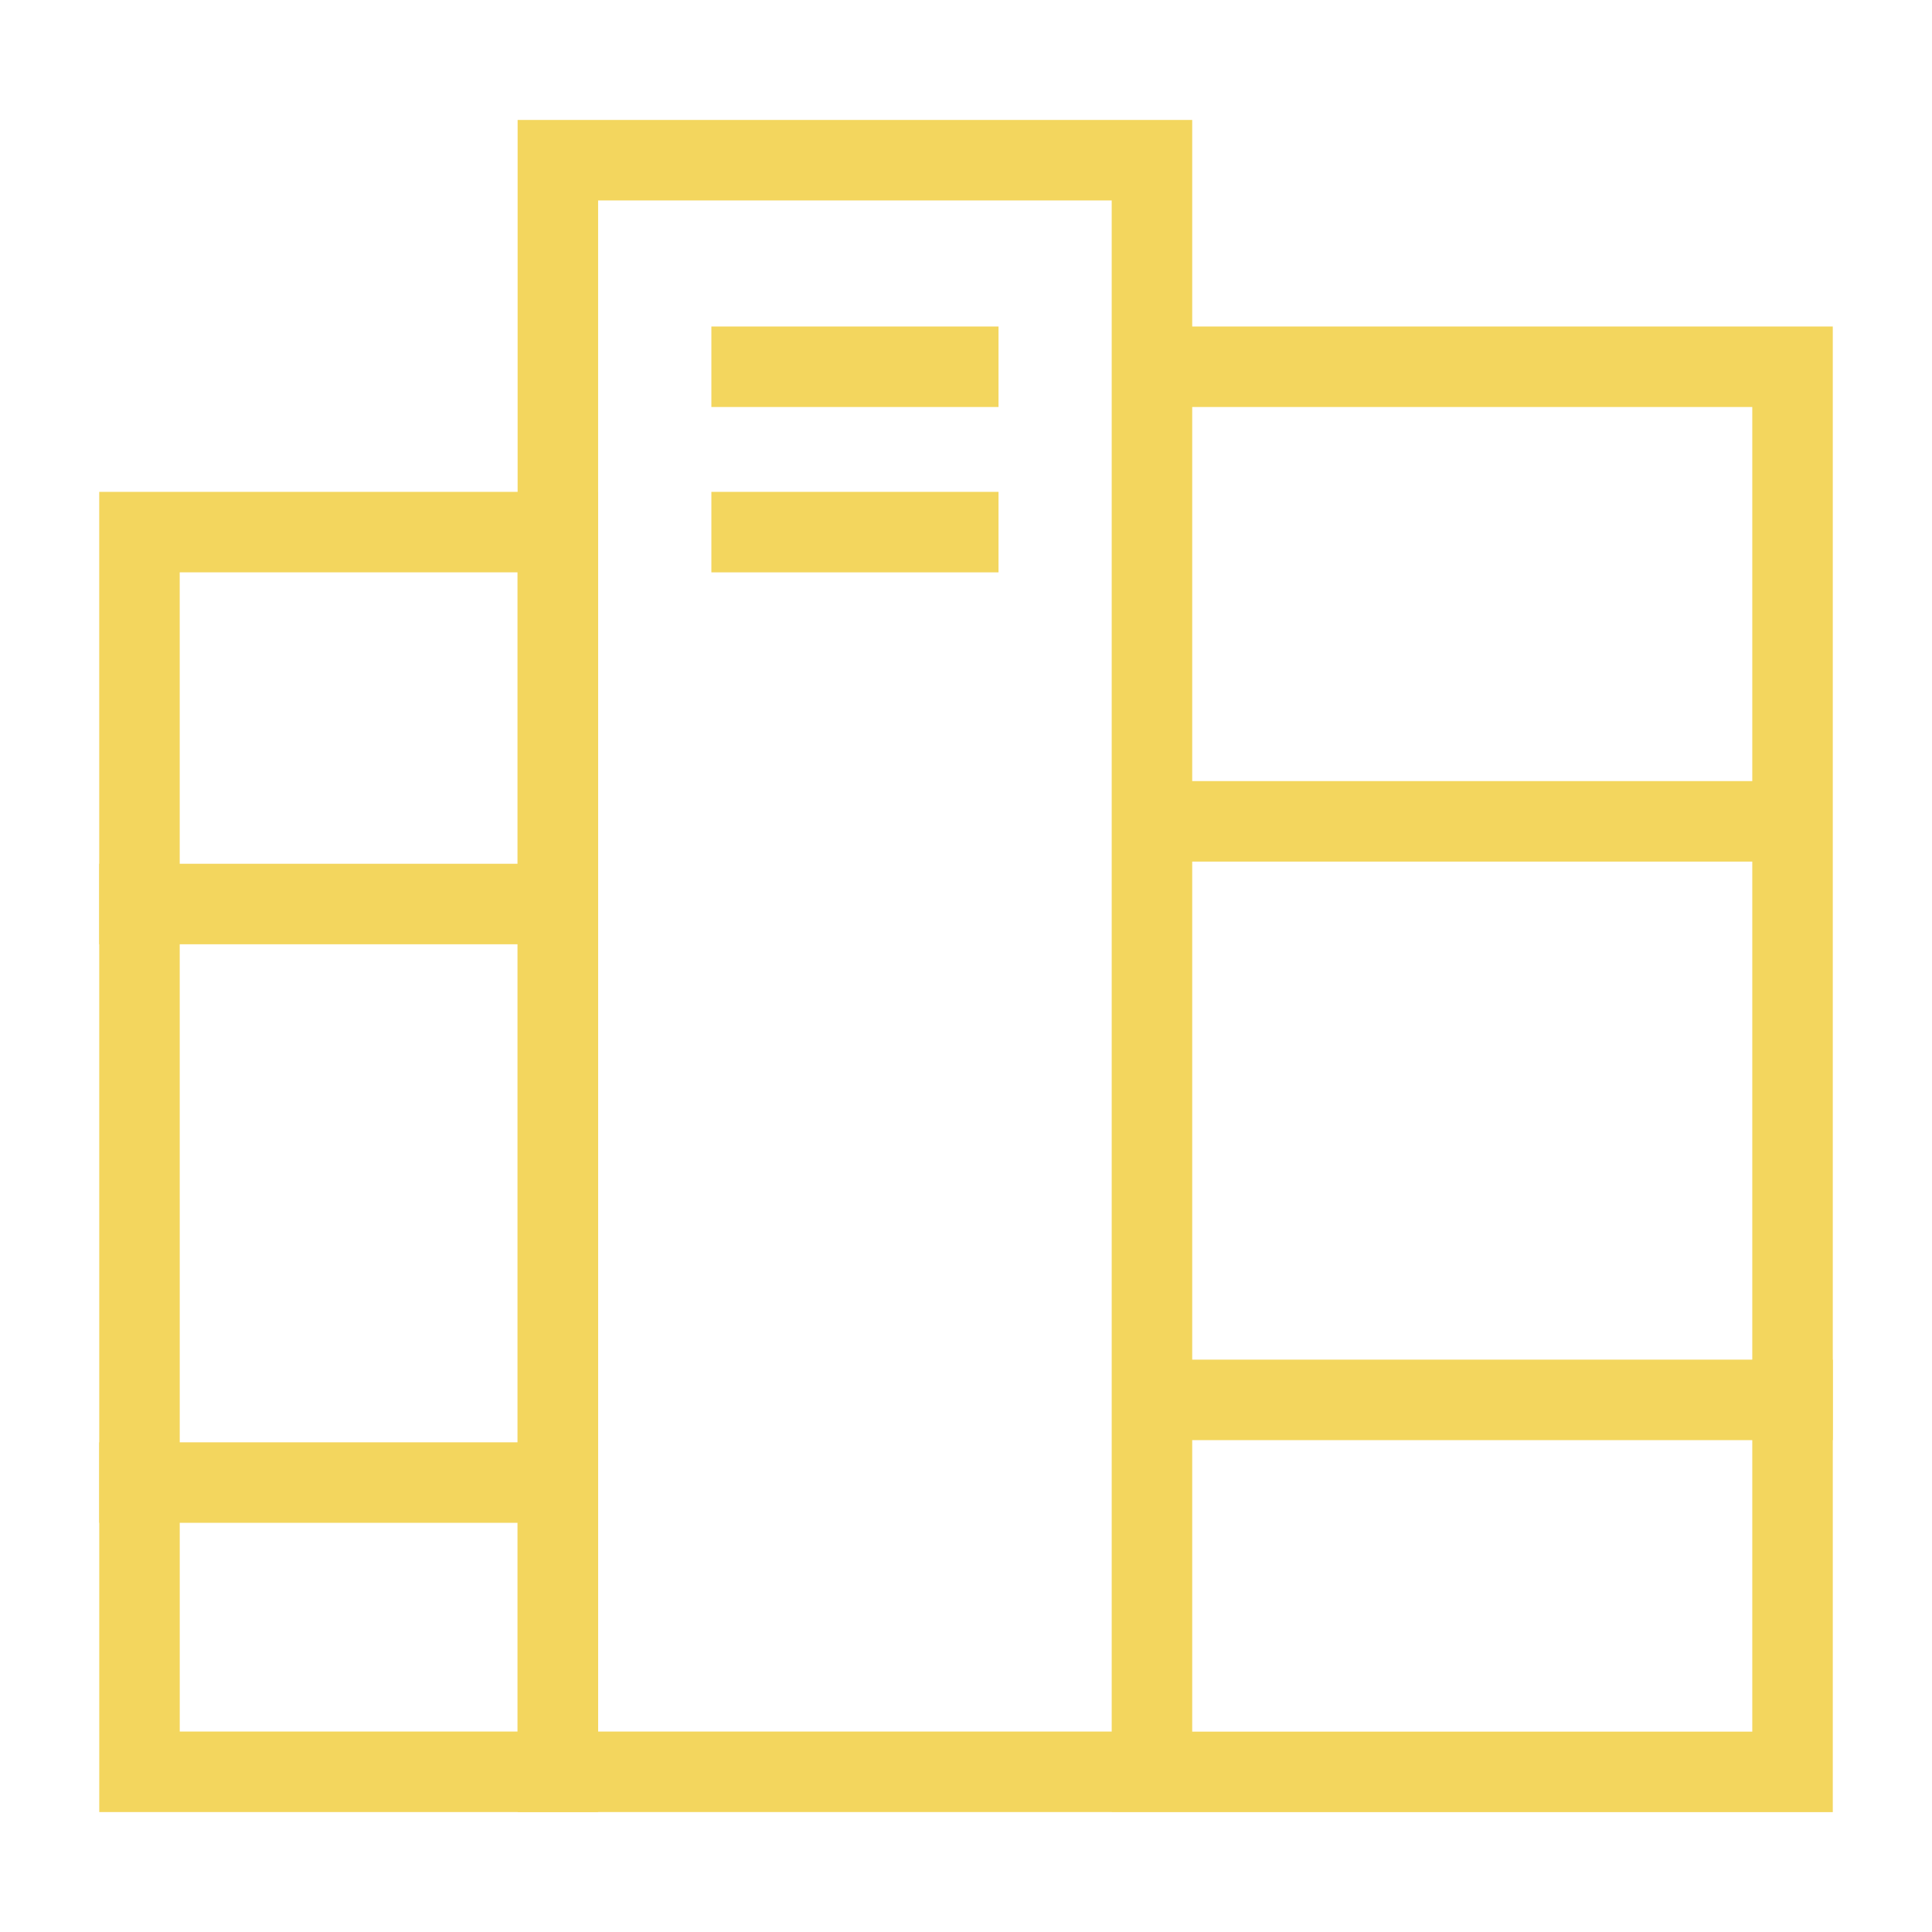
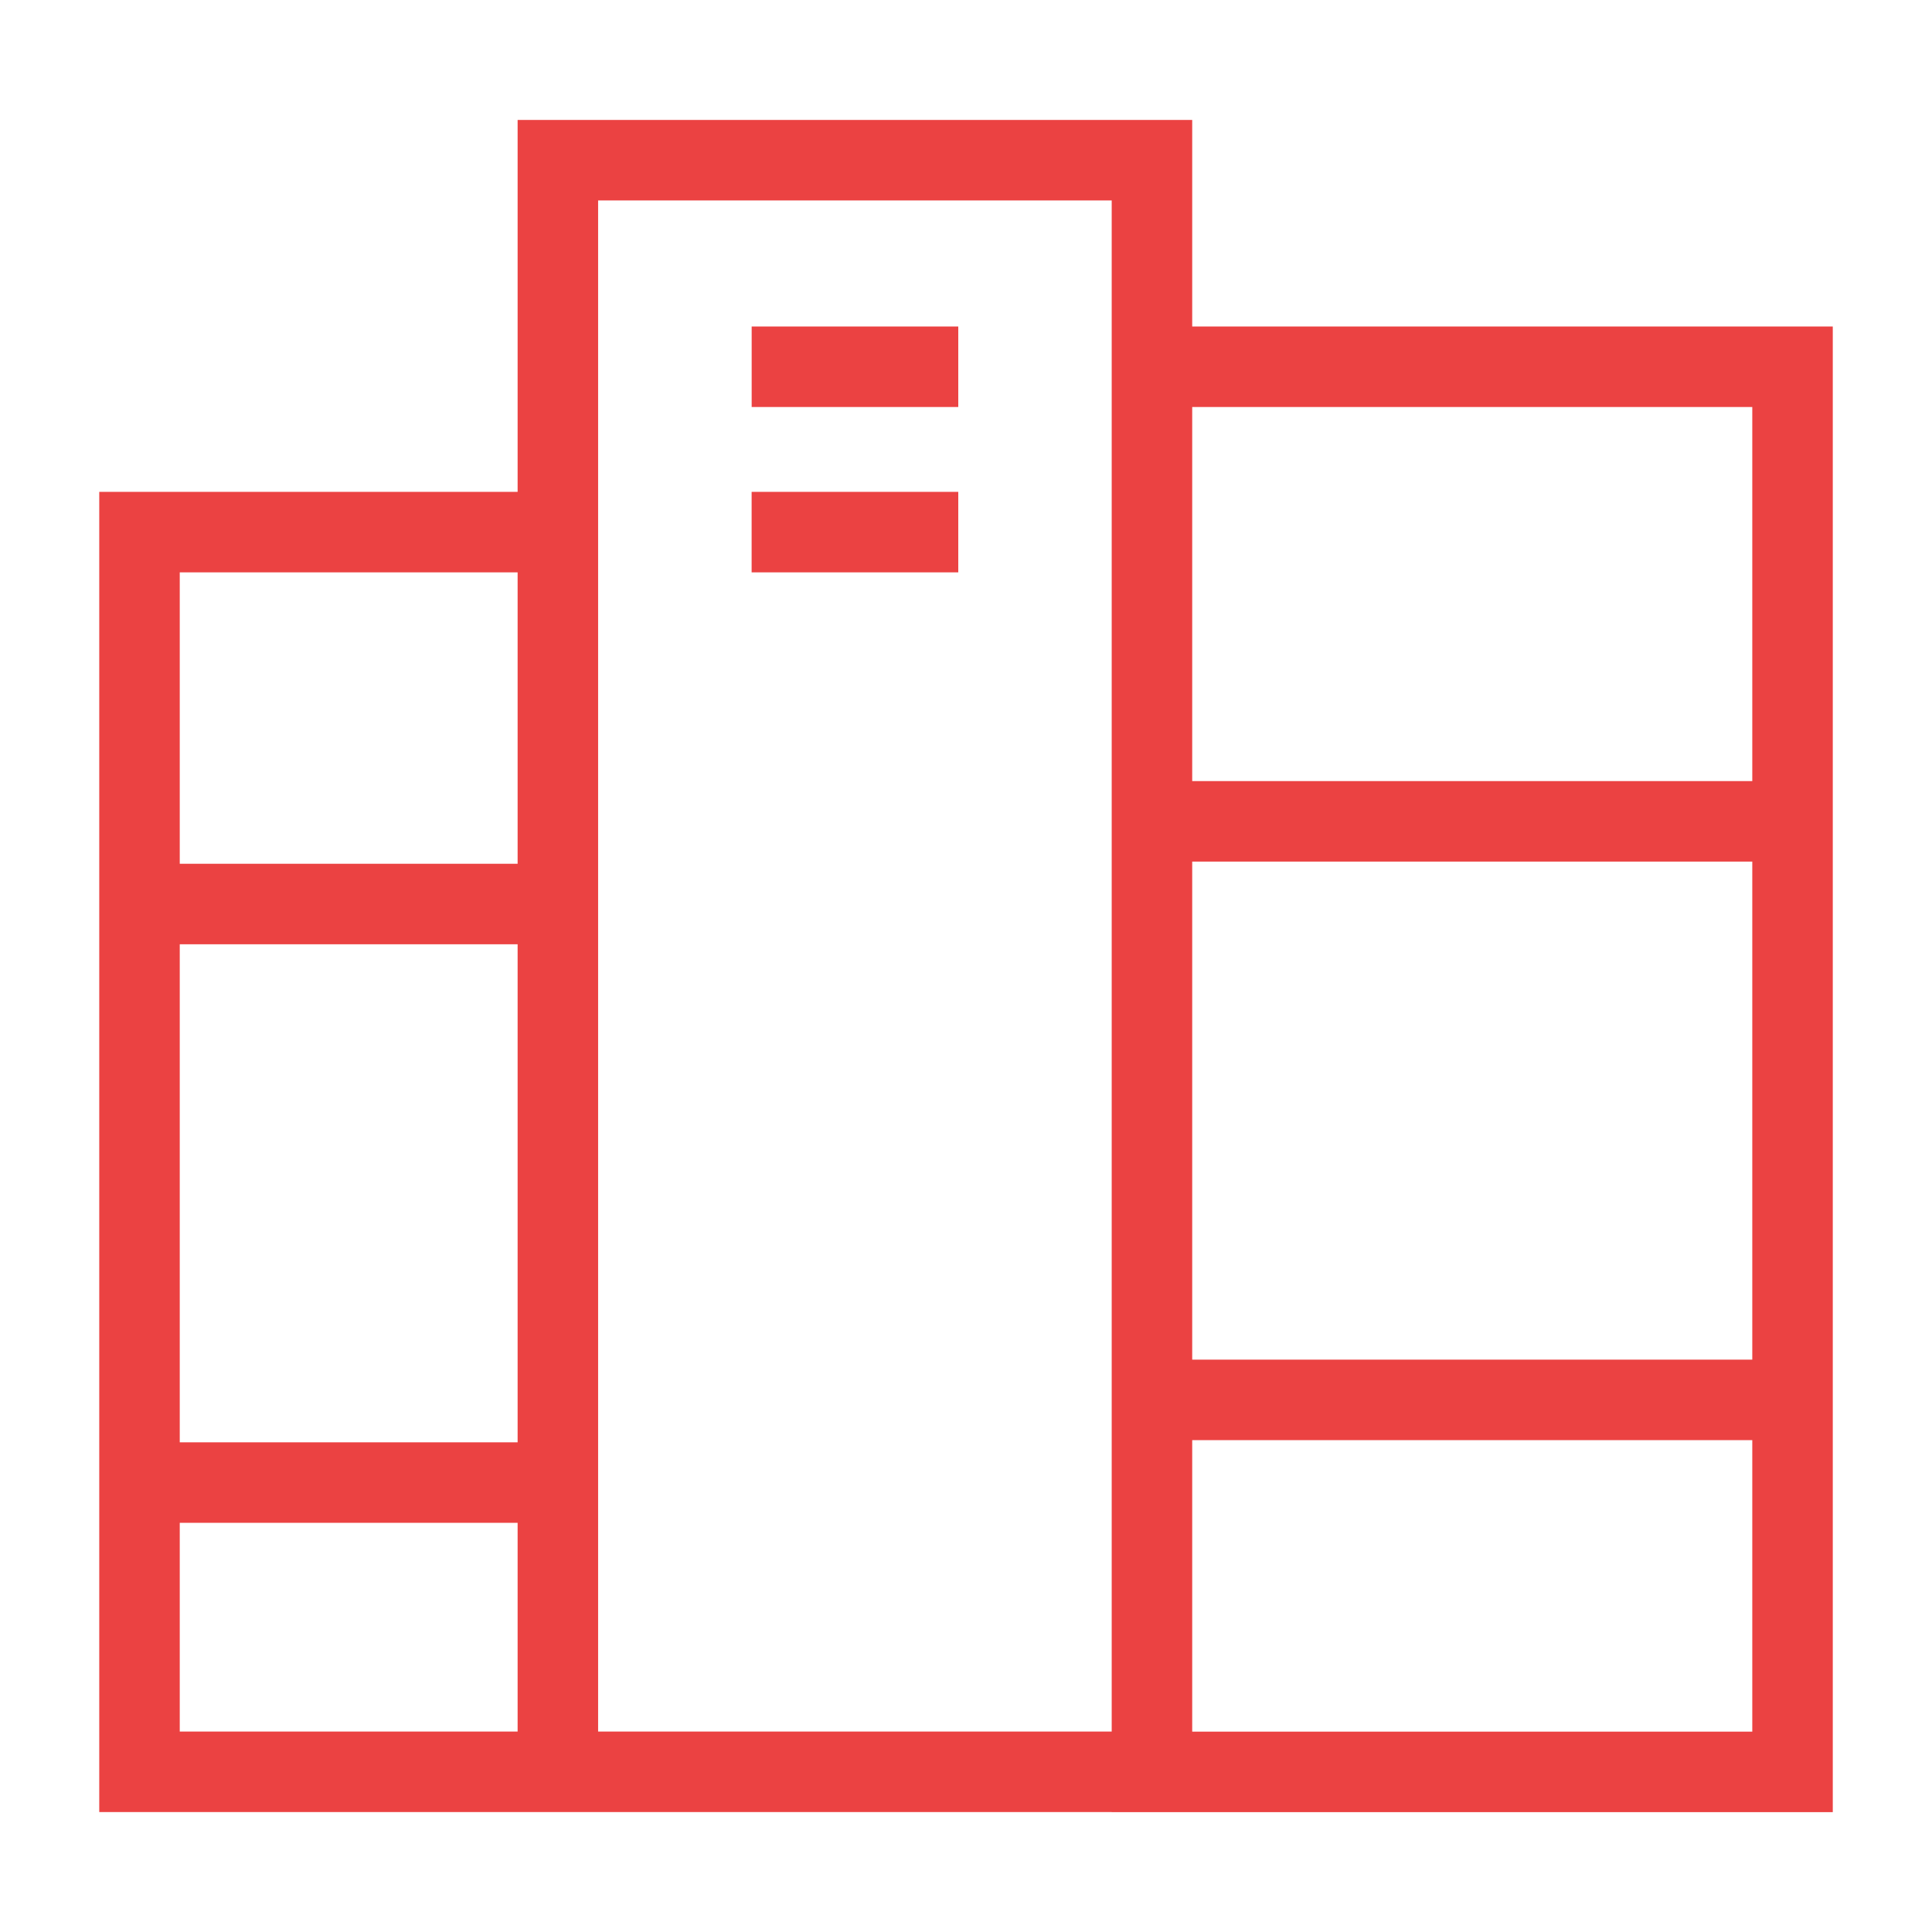
<svg xmlns="http://www.w3.org/2000/svg" width="48" height="48" viewBox="0 0 48 48">
-   <g fill="none" stroke="#F3D65E" stroke-width="2" stroke-miterlimit="10">
-     <path d="M13.86 3.98h14.76V44.02H13.86zM28.62 9.112h15.915v34.91H28.62z" />
-     <path stroke-linecap="square" d="M29.133 20.406H43.75M29.133 34.78h15.402M18.674 9.112h5.134M18.674 13.22h5.134" />
-     <path d="M3.465 13.22H13.86V44.02H3.466z" />
-     <path stroke-linecap="square" d="M3.465 22.46H13.86M3.465 36.834H13.86" />
+   <g stroke-width="2" stroke="#EB4242" fill="none" fill-rule="evenodd">
+     <path d="M13.86 3.98h14.76v40.04H13.86V3.98zm14.76 5.132h15.915v34.91H28.62V9.112zM29.133 20.406H43.75M29.133 34.78h15.402M18.675 9.112h5.133m-5.134 4.108h5.134M3.465 13.22H13.86v30.8H3.466v-30.8zM3.465 22.46H13.86M3.465 36.834H13.86" />
  </g>
</svg>
